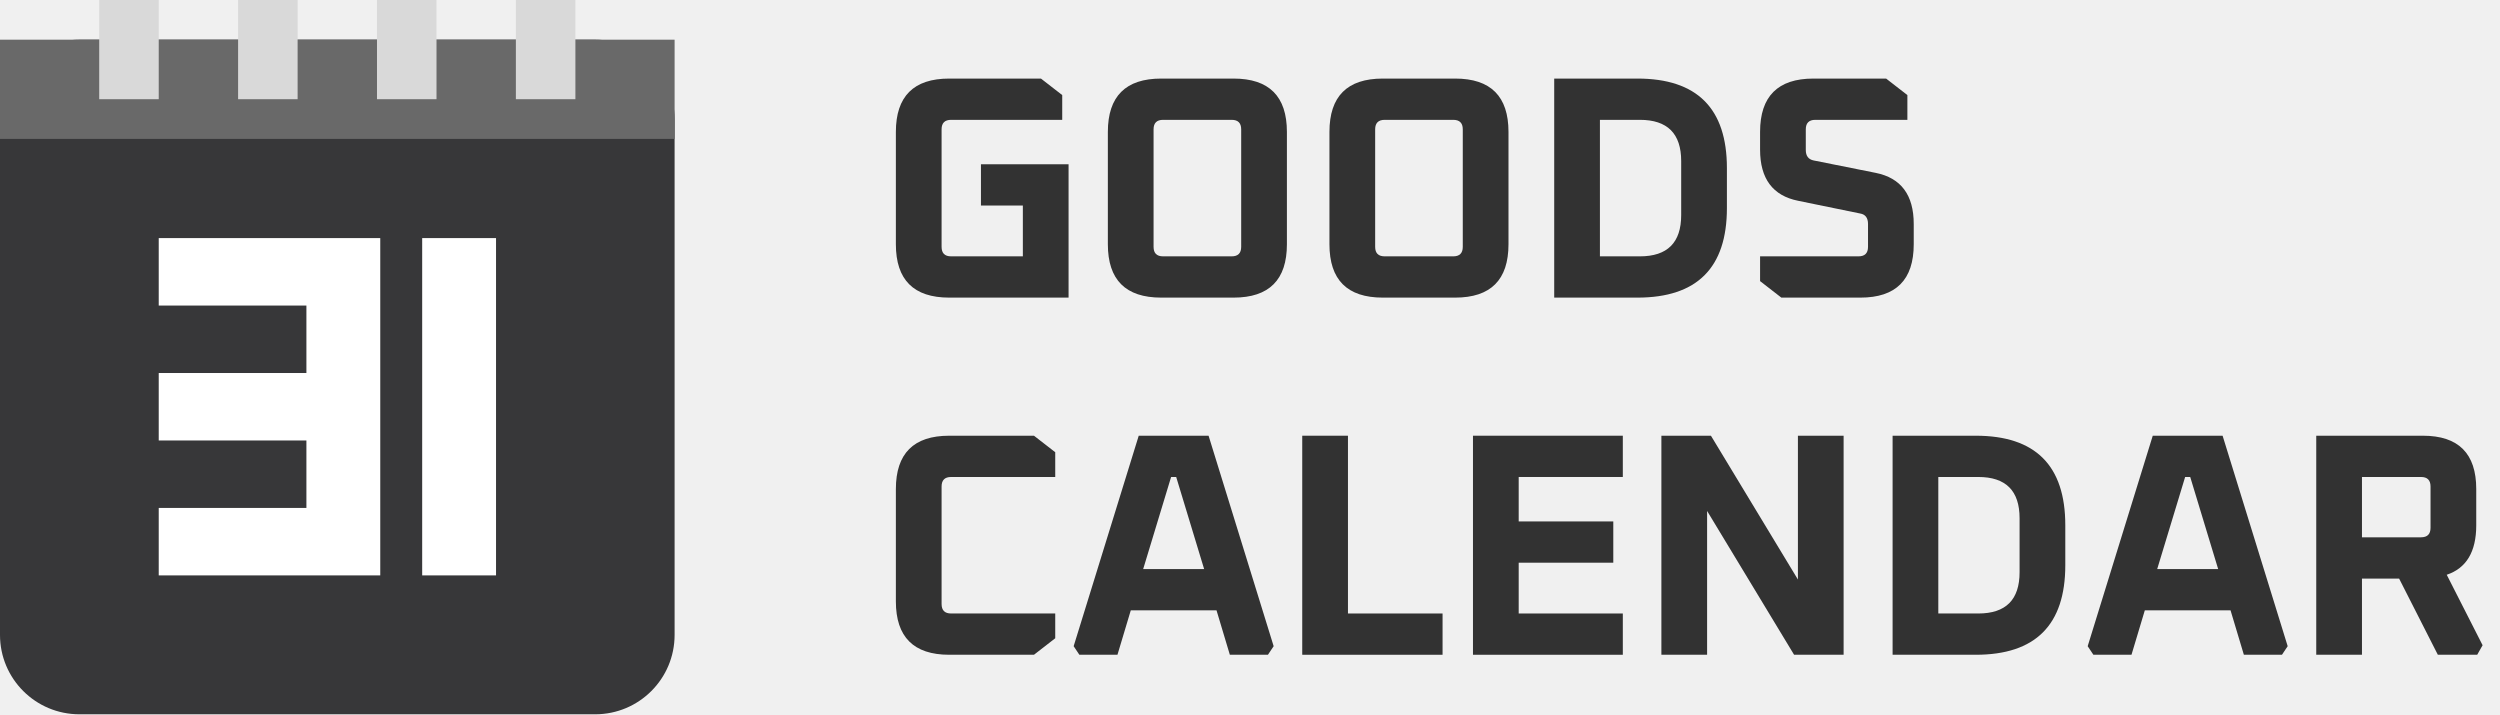
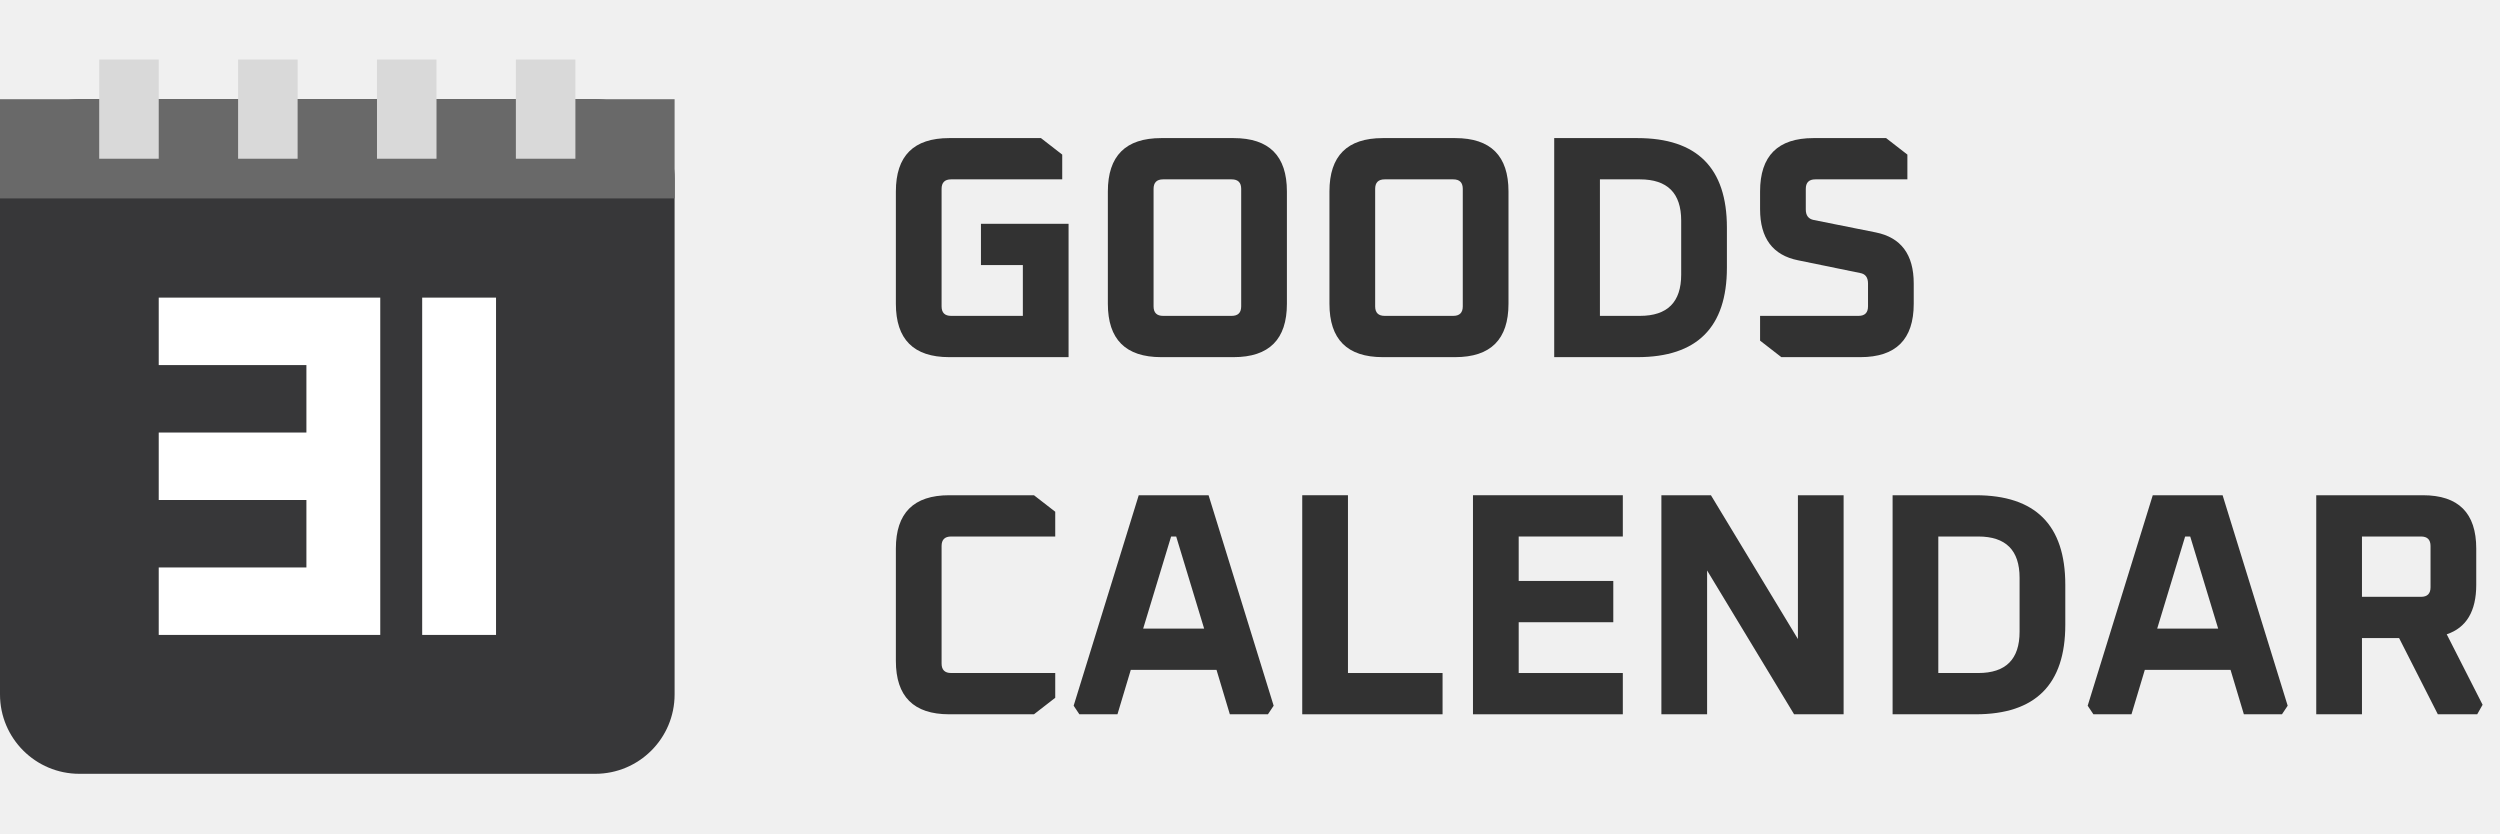
- <svg xmlns="http://www.w3.org/2000/svg" width="126" height="36" viewBox="0 0 126 36" fill="none">
+ <svg xmlns="http://www.w3.org/2000/svg" width="120" height="40" viewBox="0 0 126 36" fill="none">
  <path d="M0 6C0 3.791 1.791 2 4 2H30C32.209 2 34 3.791 34 6V32C34 34.209 32.209 36 30 36H4C1.791 36 0 34.209 0 32V6Z" fill="#373739" />
  <path d="M21.278 12H25L25 29H21.278L21.278 12Z" fill="white" />
  <path d="M19.165 29L8 29L8 25.6H15.443V22.2H8V18.8H15.443V15.4L8 15.4V12L19.165 12L19.165 29Z" fill="white" />
  <path d="M0 2H34V7H0V2Z" fill="#696969" />
  <path d="M5 0H8V5H5V0Z" fill="#D9D9D9" />
  <path d="M12 0H15V5H12V0Z" fill="#D9D9D9" />
  <path d="M19 0H22V5H19V0Z" fill="#D9D9D9" />
  <path d="M26 0H29V5H26V0Z" fill="#D9D9D9" />
  <path d="M88.708 14.168V12.92H93.668C93.988 12.92 94.148 12.76 94.148 12.44V11.288C94.148 10.979 94.014 10.803 93.748 10.76L90.628 10.12C89.348 9.864 88.708 9.005 88.708 7.544V6.648C88.708 4.856 89.604 3.96 91.396 3.96H95.06L96.132 4.792V6.04H91.492C91.172 6.04 91.012 6.2 91.012 6.52V7.56C91.012 7.859 91.145 8.035 91.412 8.088L94.532 8.712C95.812 8.968 96.452 9.827 96.452 11.288V12.312C96.452 14.104 95.556 15 93.764 15H89.78L88.708 14.168Z" fill="#323232" />
  <path d="M78.332 15V3.96H82.524C85.532 3.96 87.036 5.464 87.036 8.472V10.488C87.036 13.496 85.532 15 82.524 15H78.332ZM80.636 12.92H82.652C84.039 12.92 84.732 12.227 84.732 10.84V8.12C84.732 6.733 84.039 6.04 82.652 6.04H80.636V12.92Z" fill="#323232" />
  <path d="M67.004 12.312V6.648C67.004 4.856 67.9 3.96 69.692 3.96H73.34C75.132 3.96 76.028 4.856 76.028 6.648V12.312C76.028 14.104 75.132 15 73.34 15H69.692C67.9 15 67.004 14.104 67.004 12.312ZM69.308 12.44C69.308 12.76 69.468 12.92 69.788 12.92H73.244C73.564 12.92 73.724 12.76 73.724 12.44V6.52C73.724 6.2 73.564 6.04 73.244 6.04H69.788C69.468 6.04 69.308 6.2 69.308 6.52V12.44Z" fill="#323232" />
  <path d="M55.836 12.312V6.648C55.836 4.856 56.732 3.96 58.524 3.96H62.172C63.964 3.96 64.86 4.856 64.86 6.648V12.312C64.86 14.104 63.964 15 62.172 15H58.524C56.732 15 55.836 14.104 55.836 12.312ZM58.14 12.44C58.14 12.76 58.3 12.92 58.62 12.92H62.076C62.396 12.92 62.556 12.76 62.556 12.44V6.52C62.556 6.2 62.396 6.04 62.076 6.04H58.62C58.3 6.04 58.14 6.2 58.14 6.52V12.44Z" fill="#323232" />
  <path d="M45.152 12.312V6.648C45.152 4.856 46.048 3.96 47.84 3.96H52.464L53.536 4.792V6.04H47.936C47.616 6.04 47.456 6.2 47.456 6.52V12.44C47.456 12.76 47.616 12.92 47.936 12.92H51.552V10.36H49.44V8.28H53.856V15H47.84C46.048 15 45.152 14.104 45.152 12.312Z" fill="#323232" />
  <path d="M116.739 33V21.96H122.115C123.907 21.96 124.803 22.856 124.803 24.648V26.472C124.803 27.805 124.307 28.637 123.315 28.968L125.123 32.52L124.851 33H122.867L120.915 29.16H119.043V33H116.739ZM119.043 27.08H122.019C122.339 27.08 122.499 26.92 122.499 26.6V24.52C122.499 24.2 122.339 24.04 122.019 24.04H119.043V27.08Z" fill="#323232" />
  <path d="M105.219 32.568L108.499 21.96H112.019L115.299 32.568L115.011 33H113.091L112.419 30.76H108.099L107.427 33H105.507L105.219 32.568ZM108.723 28.68H111.795L110.387 24.04H110.131L108.723 28.68Z" fill="#323232" />
  <path d="M95.387 33V21.96H99.579C102.587 21.96 104.091 23.464 104.091 26.472V28.488C104.091 31.496 102.587 33 99.579 33H95.387ZM97.691 30.92H99.707C101.094 30.92 101.787 30.227 101.787 28.84V26.12C101.787 24.733 101.094 24.04 99.707 24.04H97.691V30.92Z" fill="#323232" />
  <path d="M83.734 33V21.96H86.231L90.615 29.208V21.96H92.918V33H90.422L86.038 25.752V33H83.734Z" fill="#323232" />
  <path d="M74.238 33V21.96H81.79V24.04H76.542V26.28H81.31V28.36H76.542V30.92H81.79V33H74.238Z" fill="#323232" />
  <path d="M65.633 33V21.96H67.937V30.92H72.705V33H65.633Z" fill="#323232" />
  <path d="M54.112 32.568L57.392 21.96H60.912L64.192 32.568L63.904 33H61.984L61.312 30.76H56.992L56.32 33H54.4L54.112 32.568ZM57.616 28.68H60.688L59.28 24.04H59.024L57.616 28.68Z" fill="#323232" />
  <path d="M45.152 30.312V24.648C45.152 22.856 46.048 21.96 47.84 21.96H52.112L53.184 22.792V24.04H47.936C47.616 24.04 47.456 24.2 47.456 24.52V30.44C47.456 30.76 47.616 30.92 47.936 30.92H53.184V32.168L52.112 33H47.84C46.048 33 45.152 32.104 45.152 30.312Z" fill="#323232" />
</svg>
